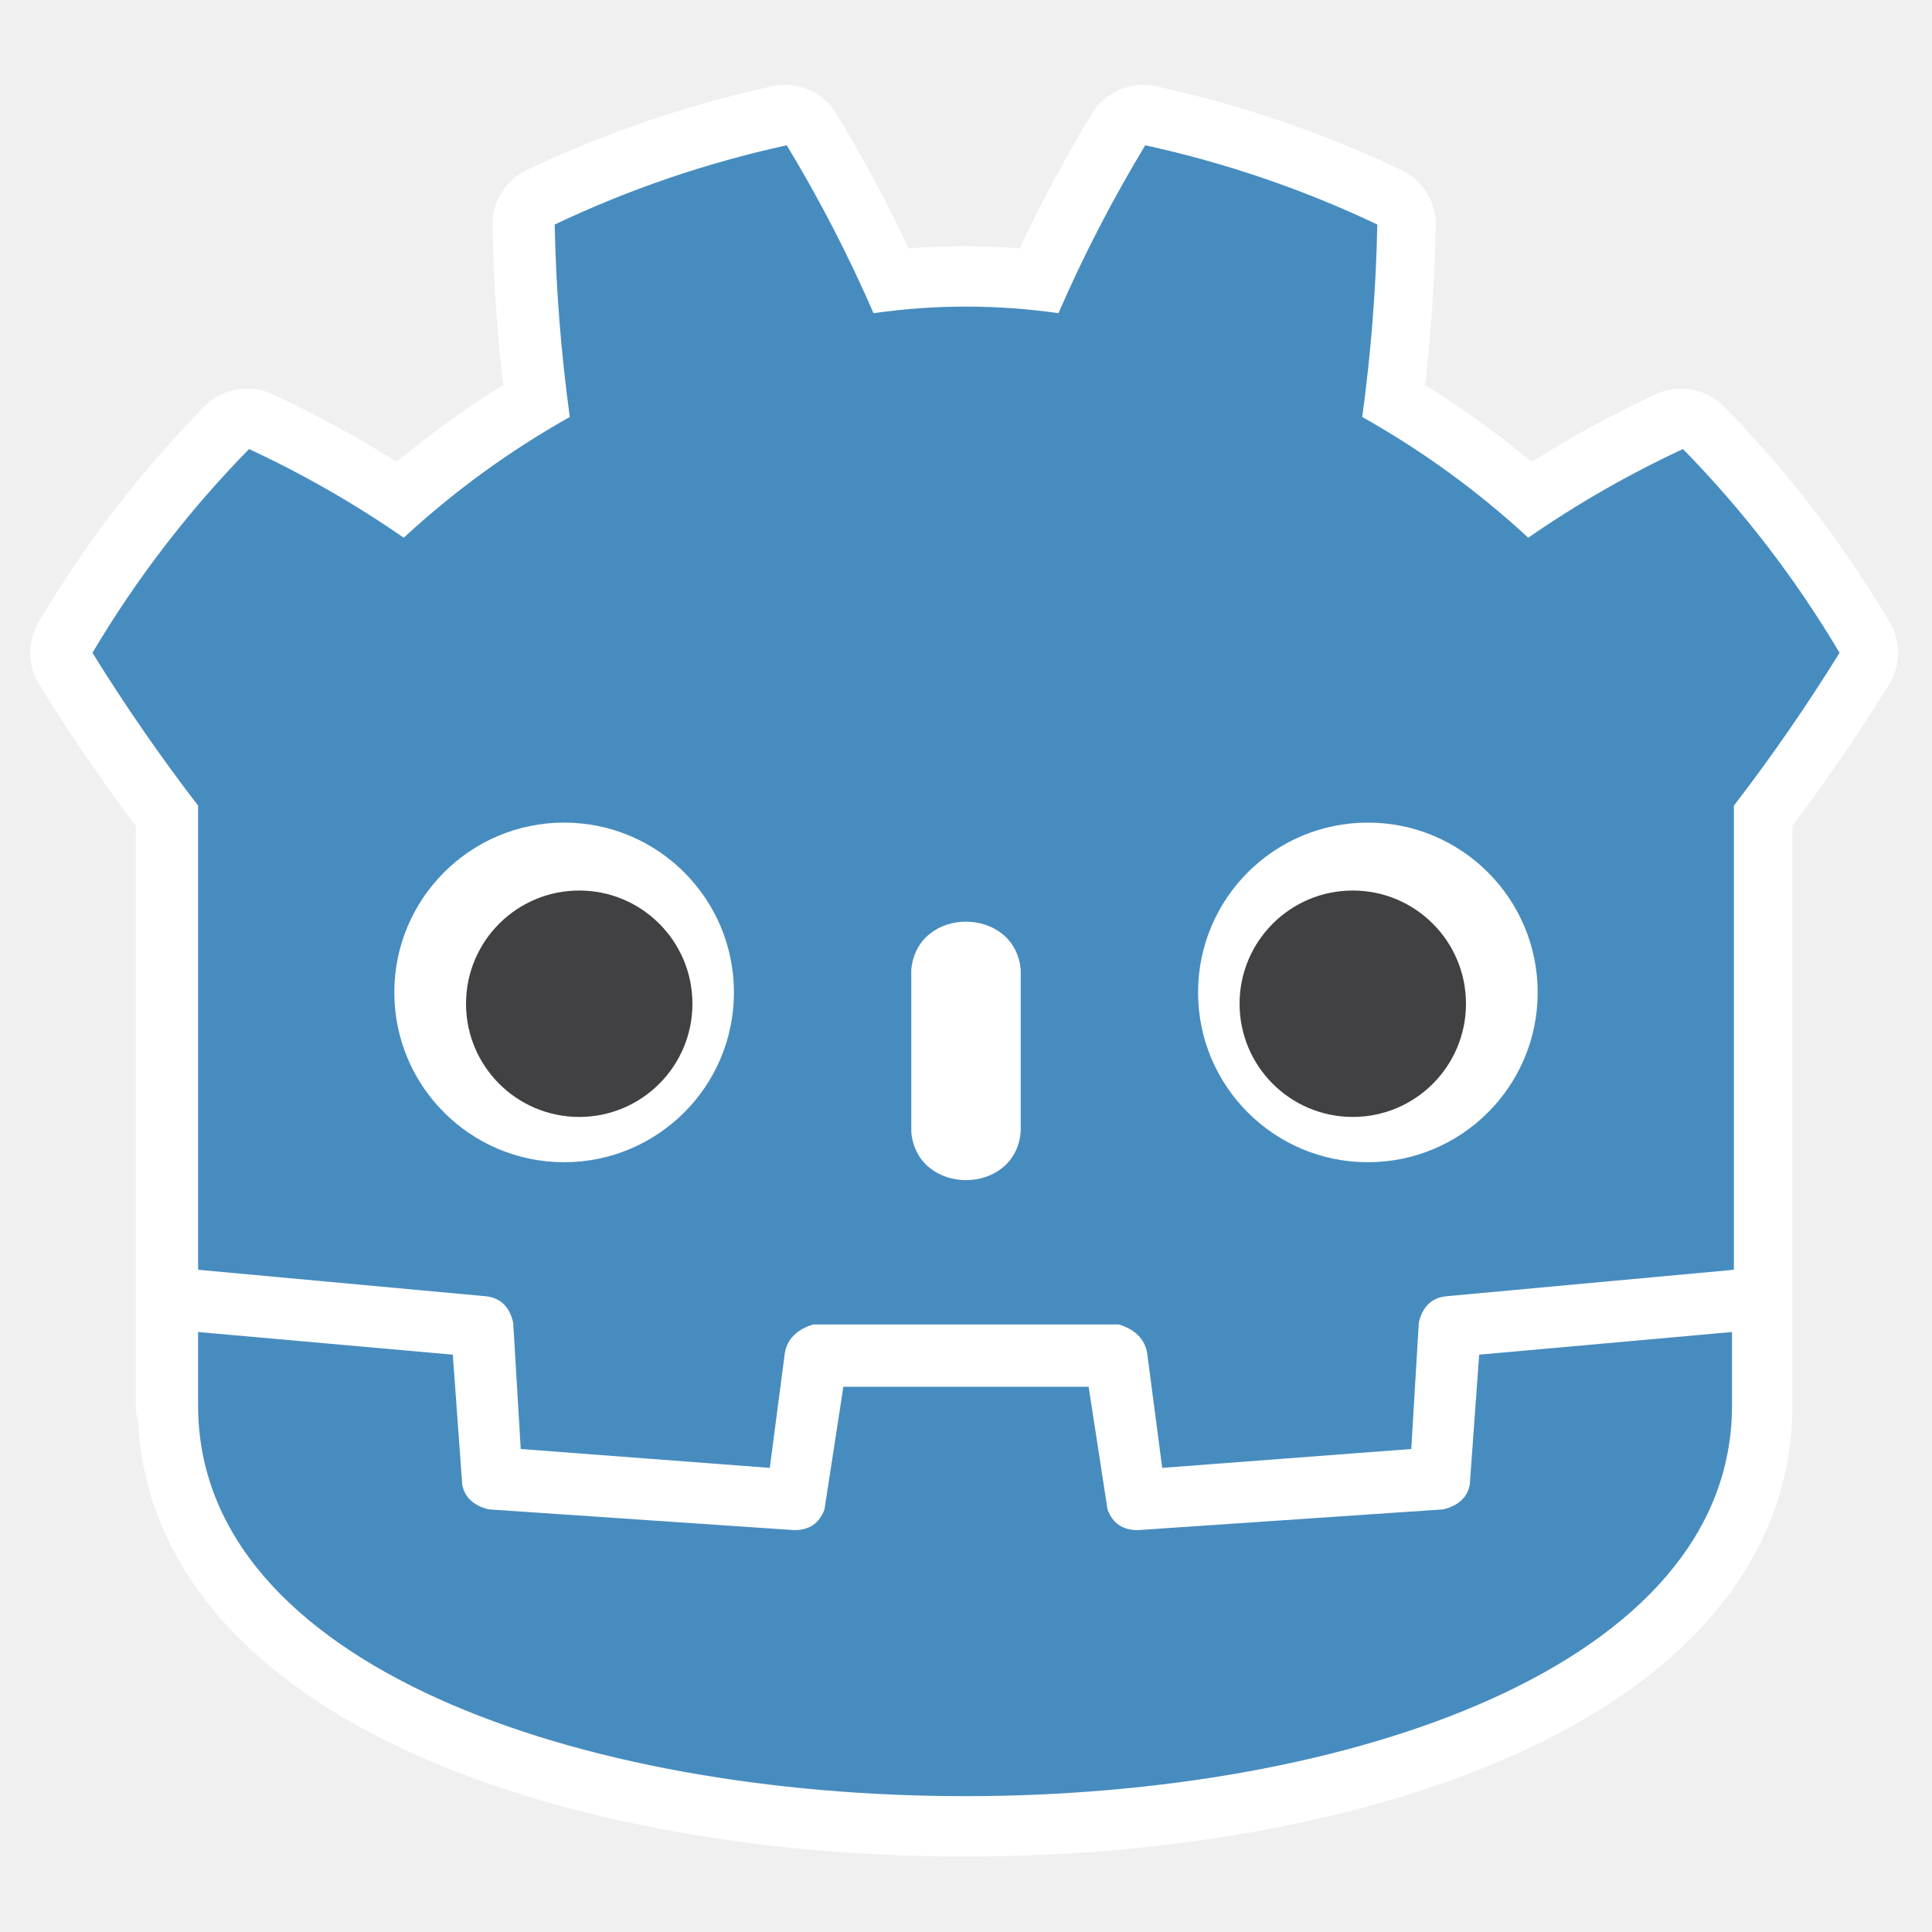
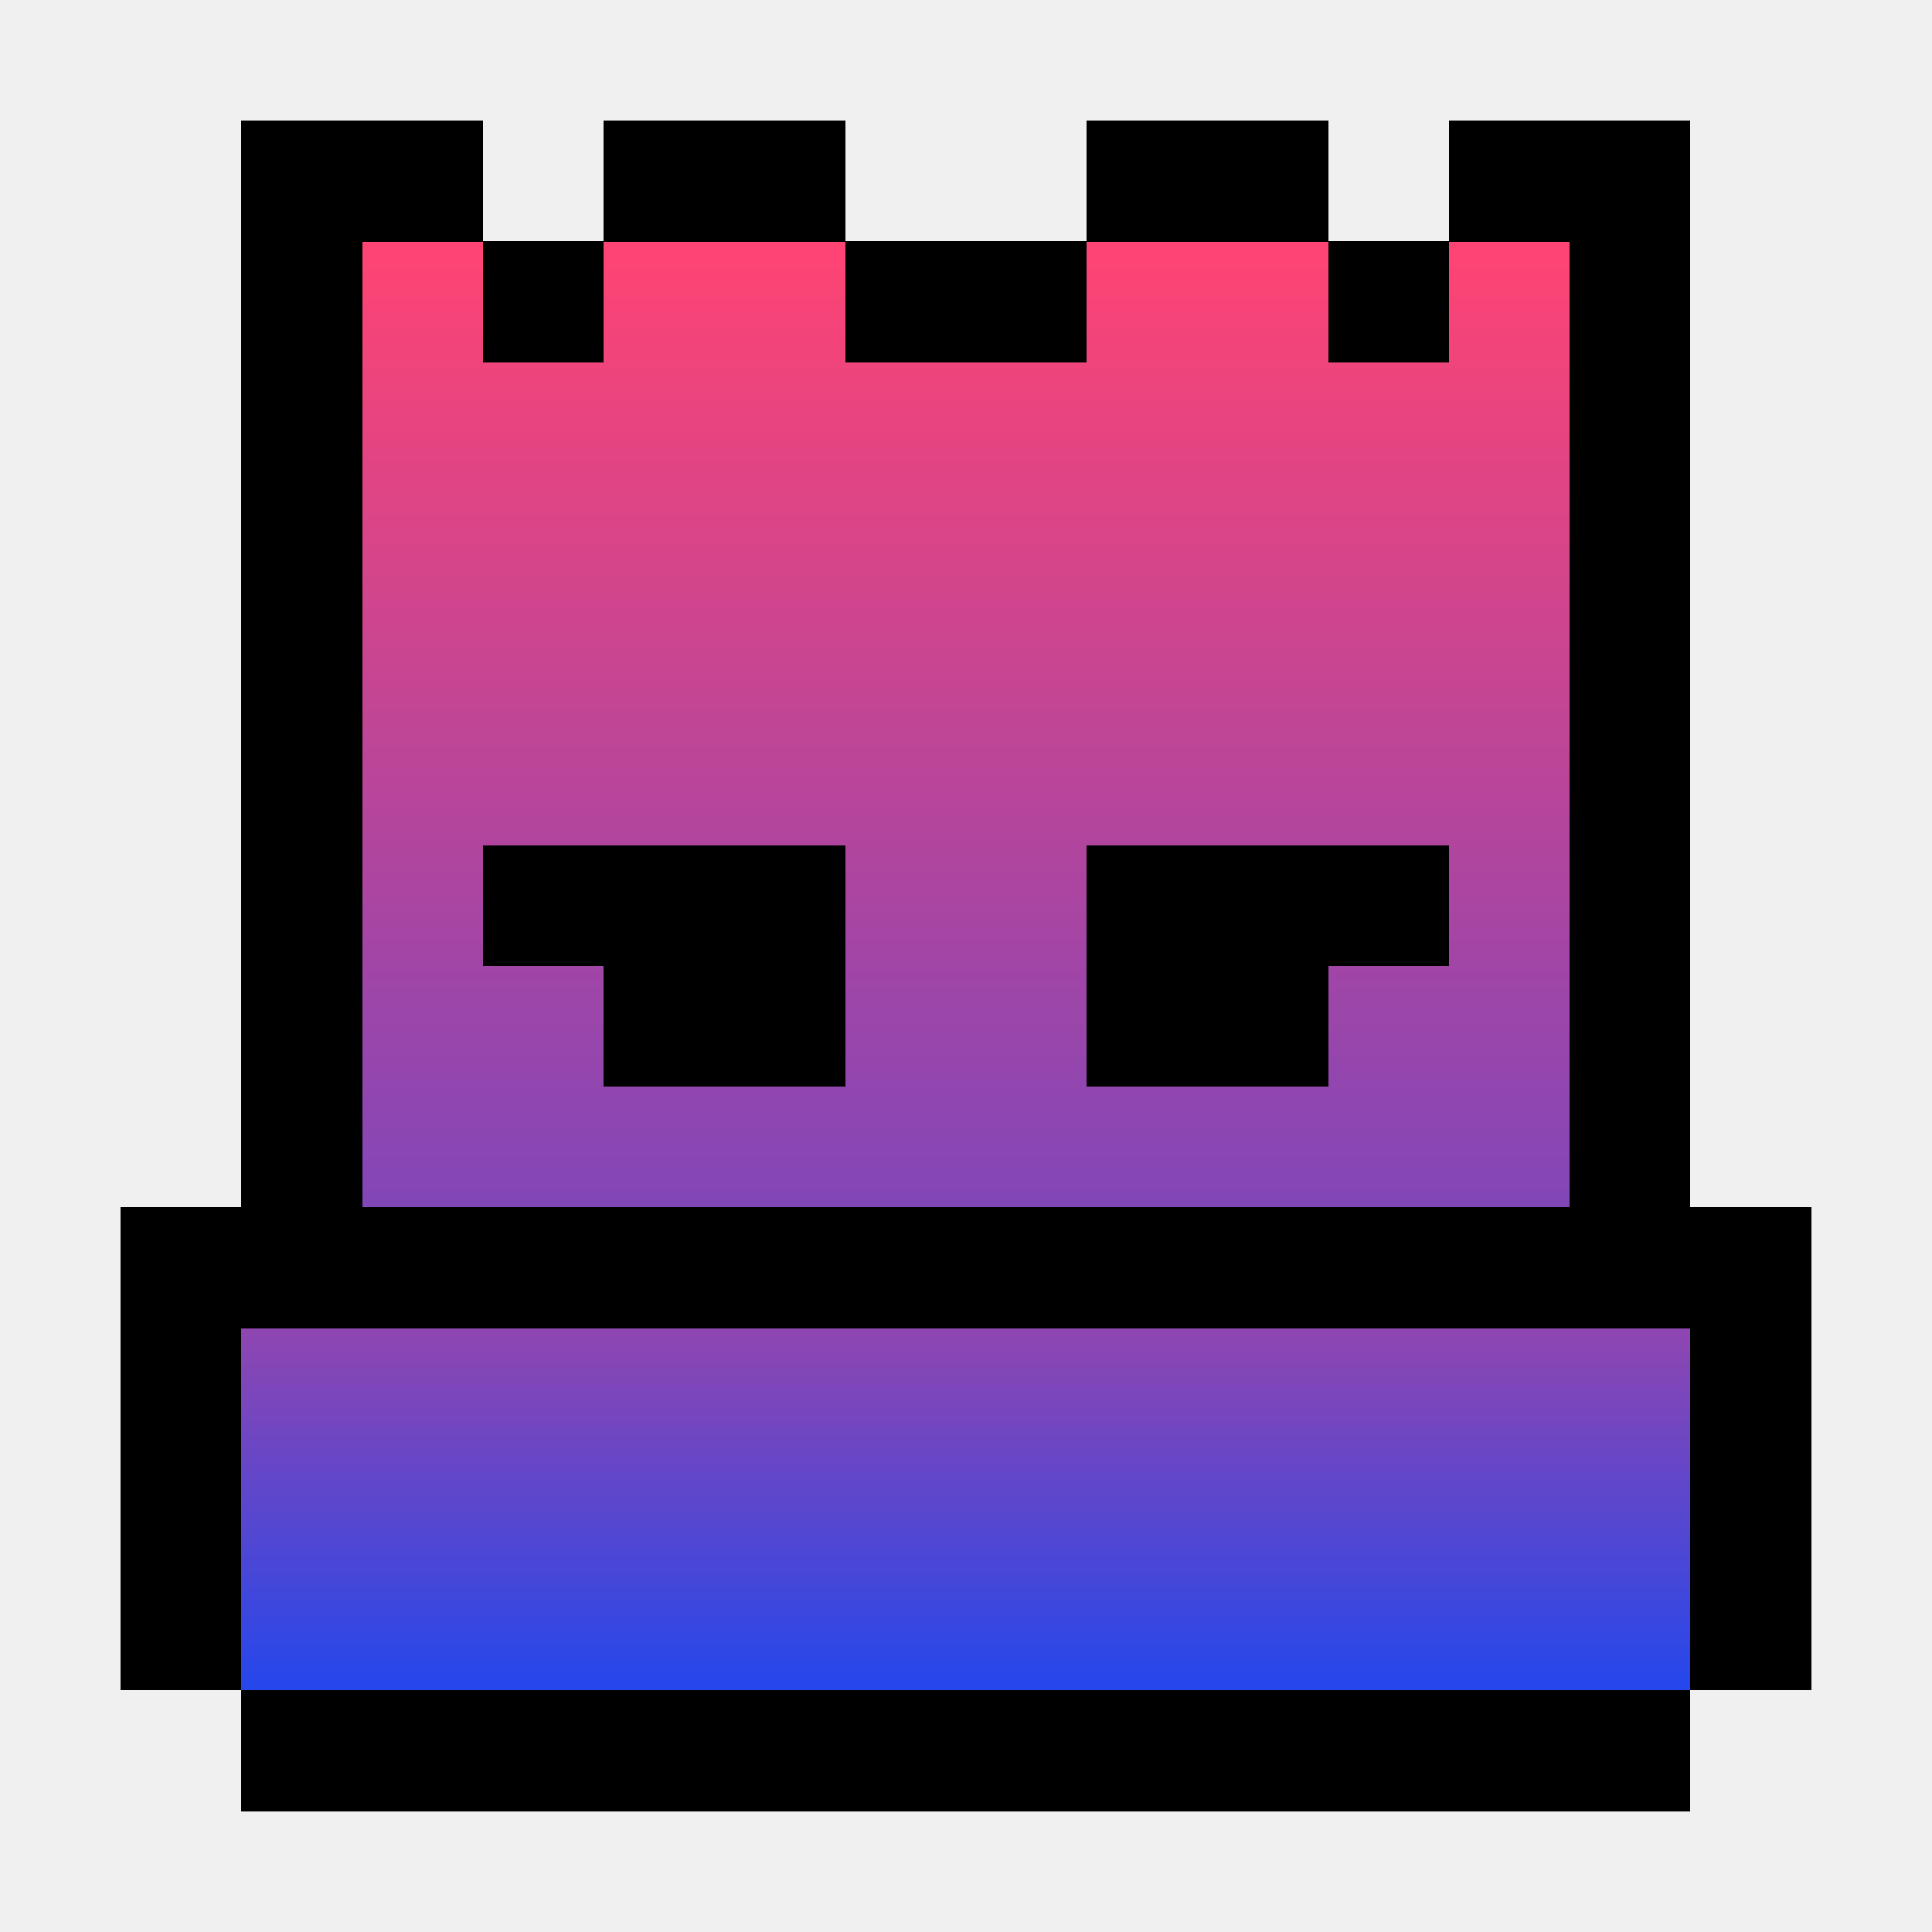
- <svg xmlns="http://www.w3.org/2000/svg" width="1024" height="1024" viewBox="0 0 1024 1024">
-   <g fill="#fff">
-     <path d="M105 673v33q407 354 814 0v-33z" />
-     <path d="M105 745c0 276 813 276 813 0V427q30-39 56-81-35-59-83-108-43 20-82 47-40-37-88-64 7-51 8-102-59-28-123-42-26 43-46 89-49-7-98 0-20-46-46-89-64 14-123 42 1 51 8 102-48 27-88 64-39-27-82-47-48 49-83 108 26 42 56 81v318z" fill="none" stroke="#fff" stroke-width="64" stroke-linejoin="round" />
-     <path fill="#478cbf" d="m105 673 152 14q12 1 15 14l4 67 132 10 8-61q2-11 15-15h162q13 4 15 15l8 61 132-10 4-67q3-13 15-14l152-14V427q30-39 56-81-35-59-83-108-43 20-82 47-40-37-88-64 7-51 8-102-59-28-123-42-26 43-46 89-49-7-98 0-20-46-46-89-64 14-123 42 1 51 8 102-48 27-88 64-39-27-82-47-48 49-83 108 26 42 56 81zm0 33v39c0 276 813 276 813 0v-39l-134 12-5 69q-2 10-14 13l-162 11q-12 0-16-11l-10-65H447l-10 65q-4 11-16 11l-162-11q-12-3-14-13l-5-69z" />
-     <path d="M483 600c3 34 55 34 58 0v-86c-3-34-55-34-58 0z" />
-     <circle cx="725" cy="526" r="90" />
-     <circle cx="299" cy="526" r="90" />
-   </g>
-   <g fill="#414042">
-     <circle cx="307" cy="532" r="60" />
-     <circle cx="717" cy="532" r="60" />
+ <svg xmlns="http://www.w3.org/2000/svg" xmlns:xlink="http://www.w3.org/1999/xlink" version="1.1" width="1024" height="1024" shape-rendering="crispEdges" id="svg346" viewBox="0 0 16 16">
+   <defs id="defs350">
+     <linearGradient xlink:href="#linearGradient2958" id="linearGradient2992-4" x1="8" y1="3" x2="8" y2="24.205" gradientUnits="userSpaceOnUse" spreadMethod="pad" />
+     <linearGradient id="linearGradient2958">
+       <stop style="stop-color:#ff4473;stop-opacity:1;" offset="0" id="stop2954" />
+       <stop style="stop-color:#0048ff;stop-opacity:1;" offset="1" id="stop2956" />
+     </linearGradient>
+     <linearGradient xlink:href="#linearGradient2958" id="linearGradient2952" gradientUnits="userSpaceOnUse" x1="8" y1="3" x2="8" y2="20" spreadMethod="pad" />
+     <linearGradient xlink:href="#linearGradient2958" id="linearGradient3041" gradientUnits="userSpaceOnUse" x1="8" y1="7.875" x2="8" y2="15" spreadMethod="pad" />
+     <linearGradient xlink:href="#linearGradient2958" id="linearGradient3039" gradientUnits="userSpaceOnUse" x1="8" y1="2" x2="8" y2="18.312" spreadMethod="pad" />
+   </defs>
+   <path style="fill:#000000;fill-opacity:1;stroke-width:1" d="M 2,1 V 10 H 1 v 4 H 2 V 15 H 14 v -1 h 1 V 10 H 14 V 1 H 12 V 2 H 11 V 1 H 9 V 2 H 7 V 1 H 5 V 2 H 4 V 1 Z" id="path736-1" />
+   <g id="g2961-8" style="fill:url(#linearGradient2992-4);fill-opacity:1;fill-rule:nonzero" transform="matrix(0.9999932,0,0,0.9999964,5.72e-6,4.39e-5)">
+     <g id="g2950" style="fill:url(#linearGradient2952);fill-opacity:1">
+       <path style="fill:url(#linearGradient3041);fill-opacity:1;fill-rule:nonzero" d="m 2,11 h 12 v 3 H 2 Z" id="path1953-7" />
+       <path id="path2087-0" style="fill:url(#linearGradient3039);fill-opacity:1;fill-rule:nonzero" d="m 3,2 v 8 H 13 V 2 H 12 V 3 H 11 V 2 H 9 V 3 H 7 V 2 H 5 V 3 H 4 V 2 Z M 4,7 H 7 V 9 H 5 V 8 H 4 Z m 5,0 h 3 V 8 H 11 V 9 H 9 Z" />
+     </g>
  </g>
</svg>
